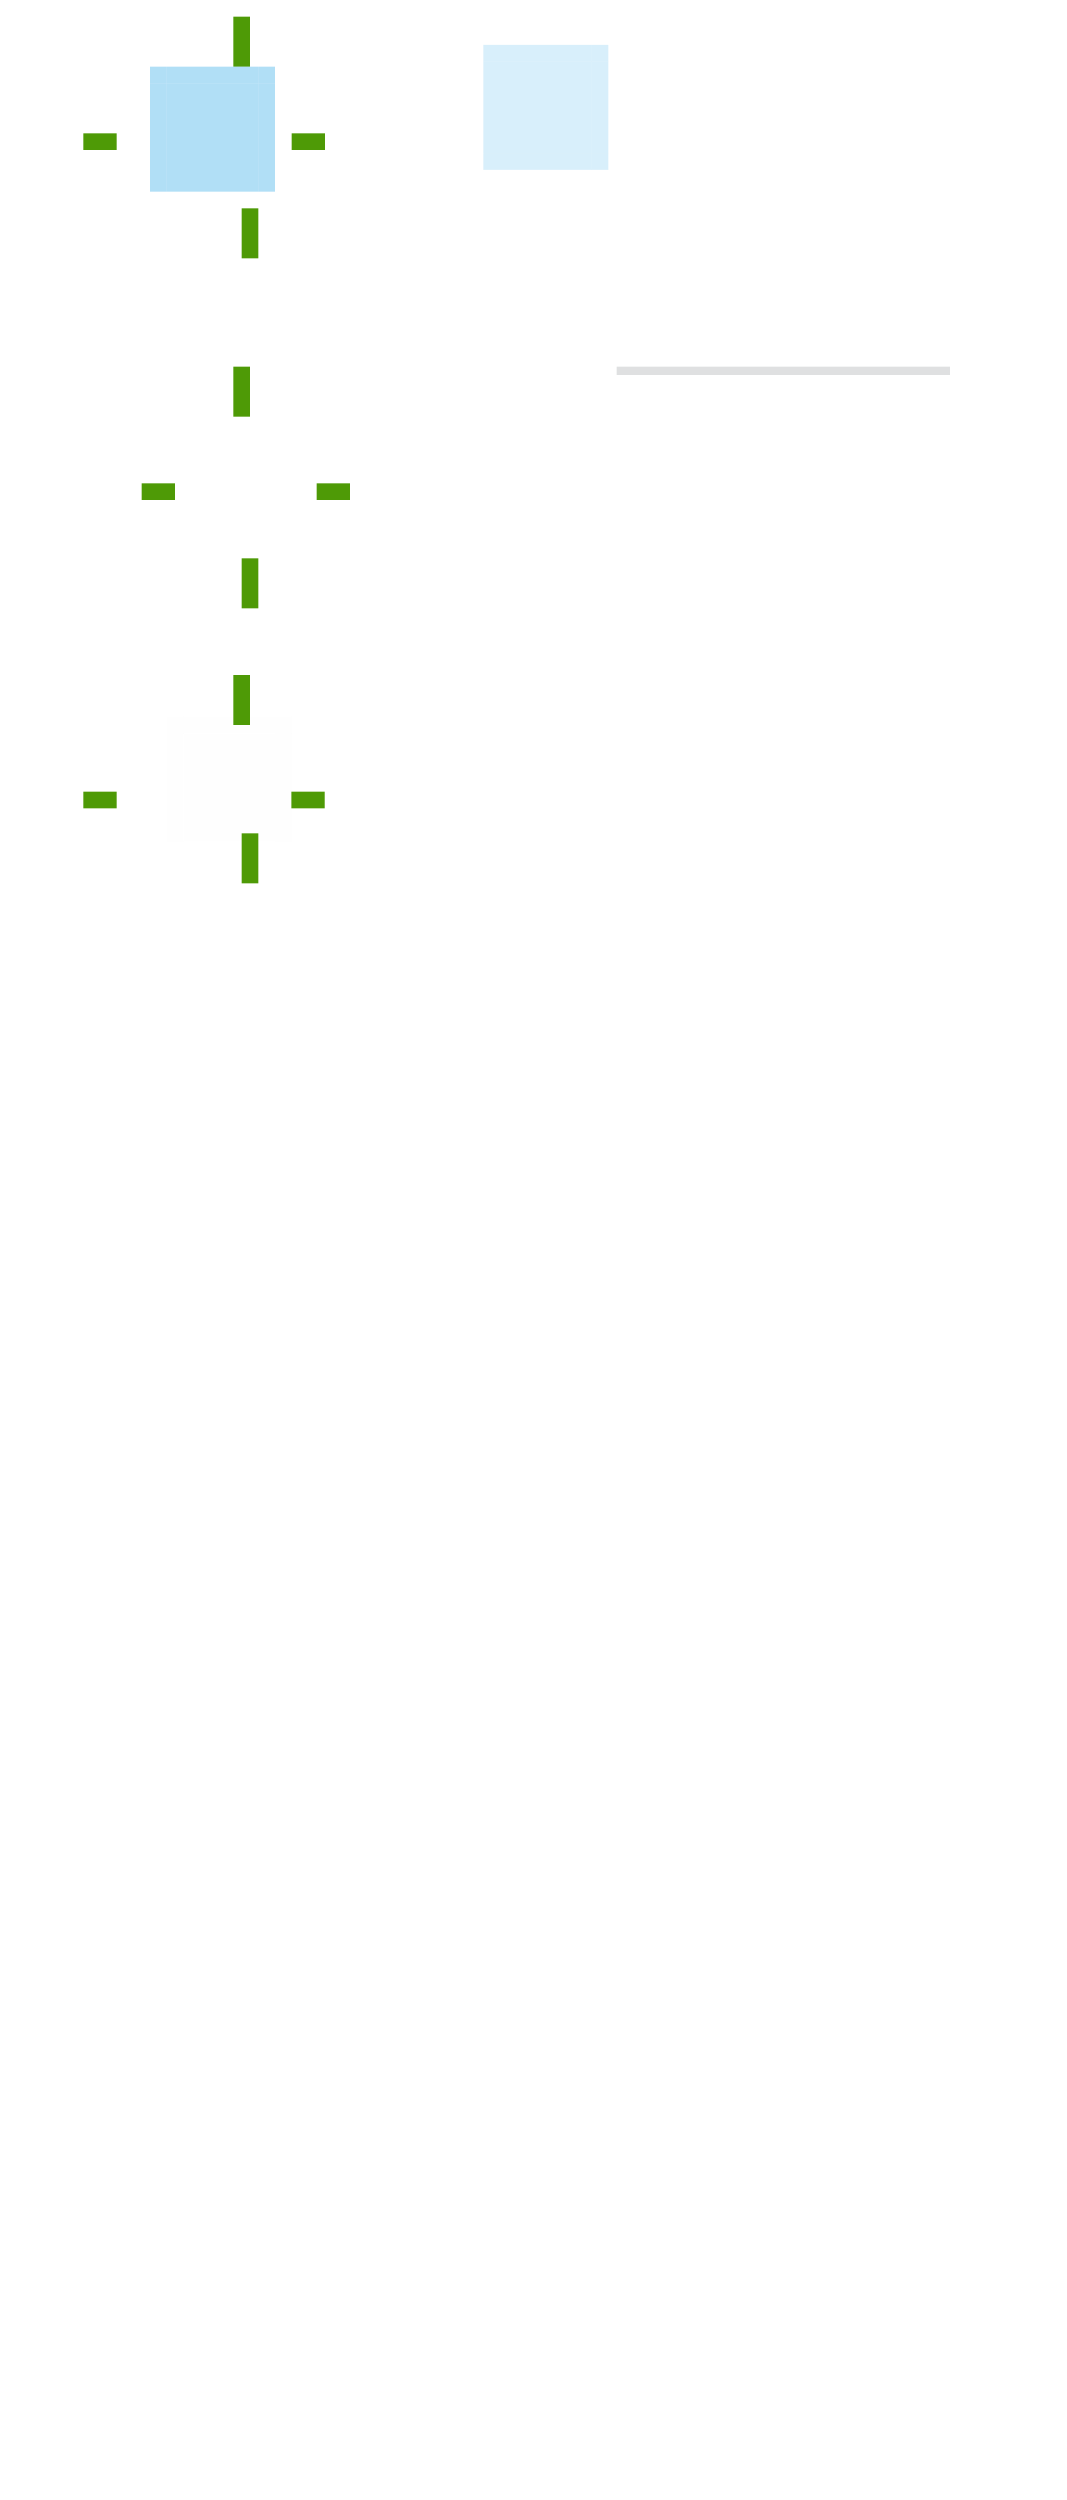
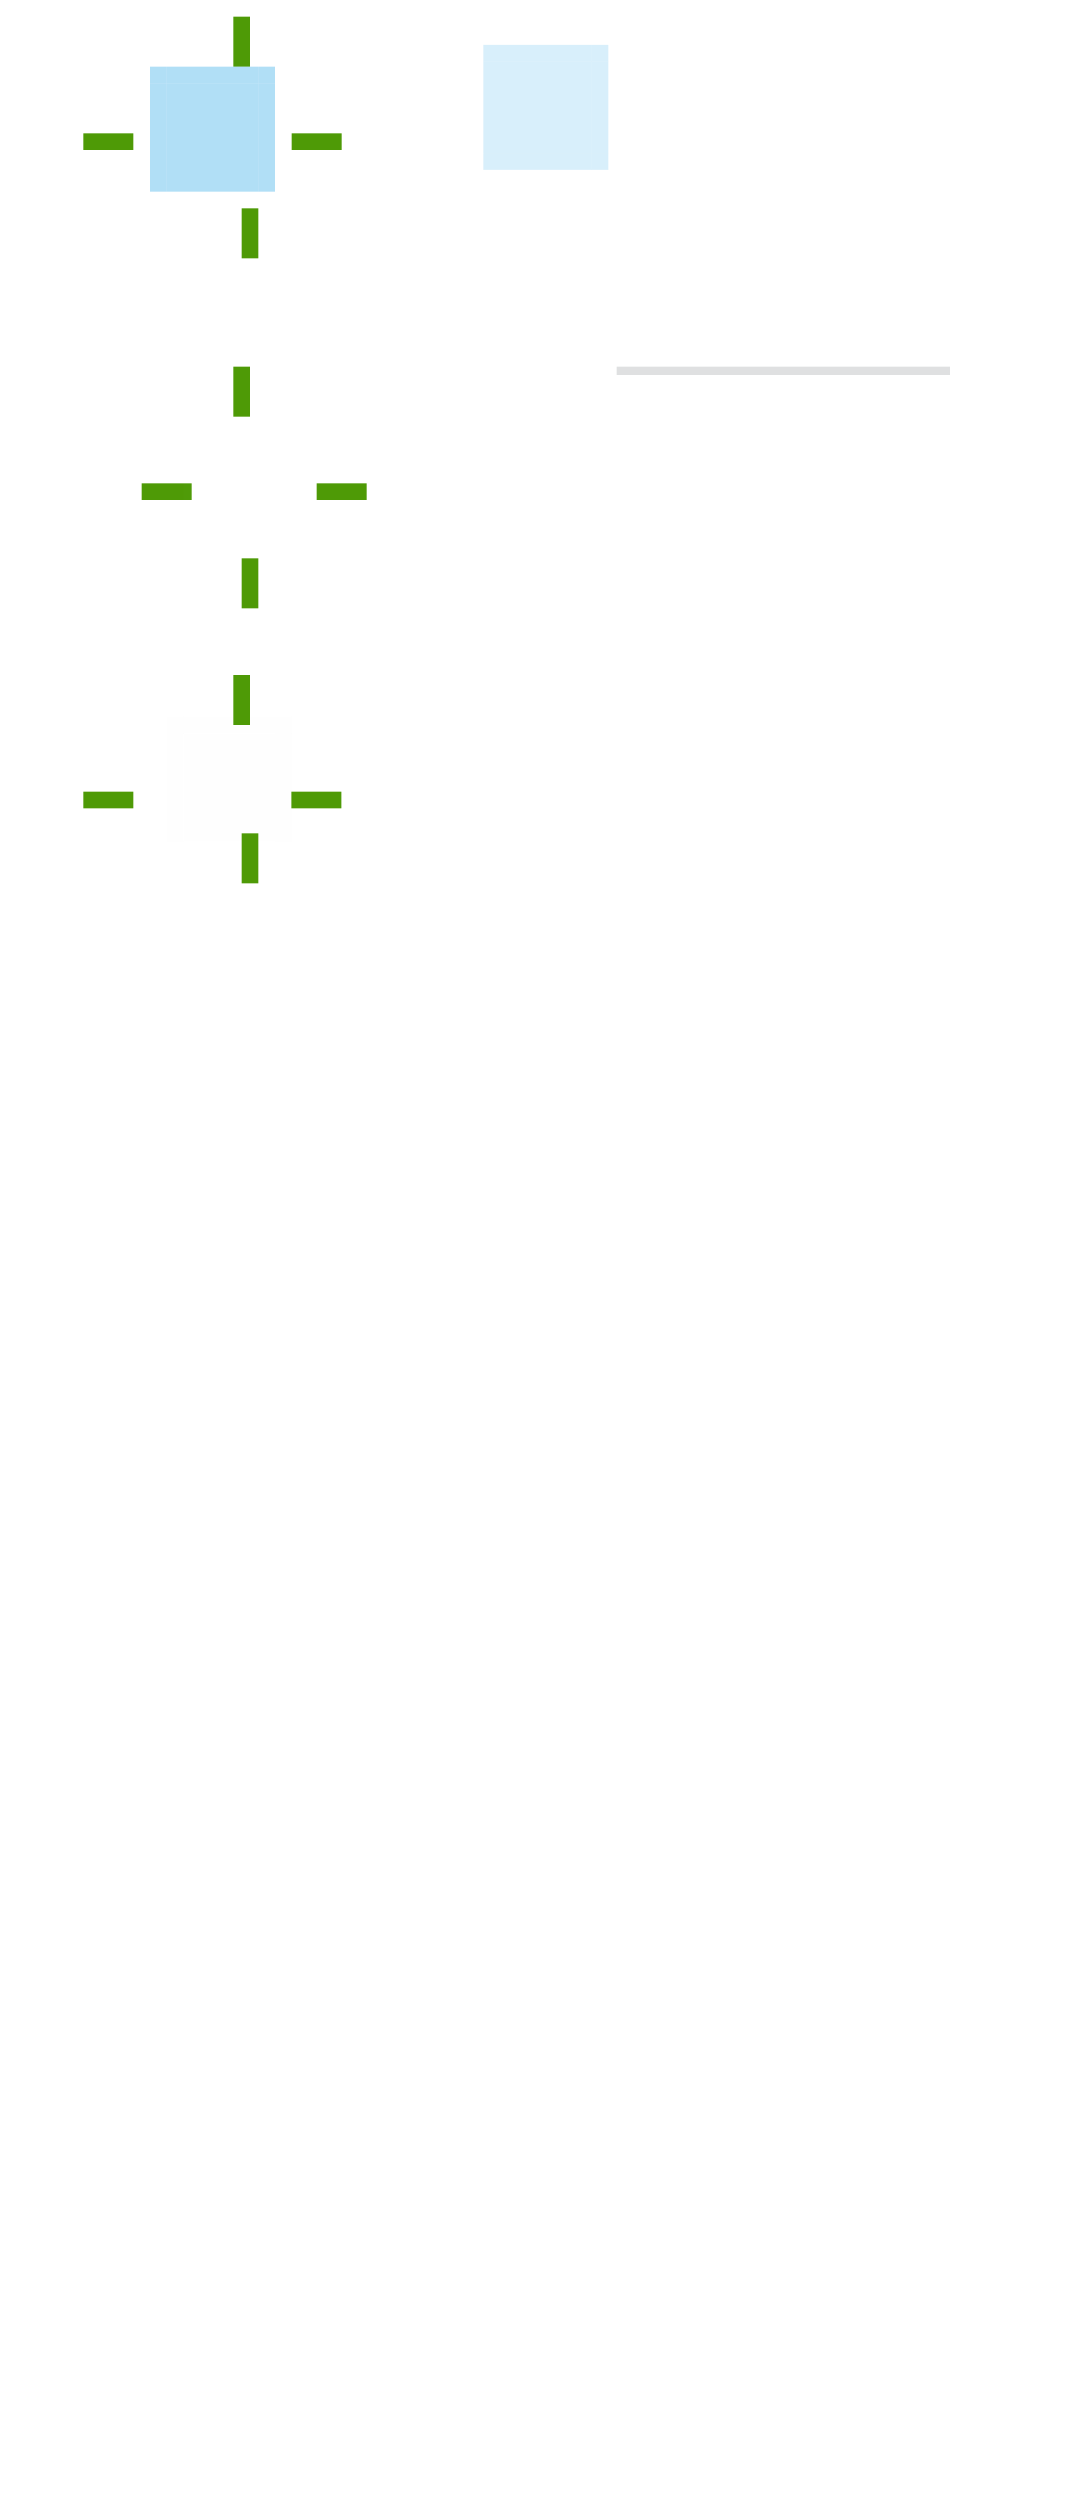
<svg xmlns="http://www.w3.org/2000/svg" xmlns:xlink="http://www.w3.org/1999/xlink" id="svg2" width="128" height="300" version="1.0">
  <defs id="defs5">
    <linearGradient id="linearGradient3830">
      <stop id="stop3832" offset="0" style="stop-color:#ffffff;stop-opacity:0.843;" />
      <stop id="stop3834" offset="1" style="stop-color:#ffffff;stop-opacity:0;" />
    </linearGradient>
    <linearGradient id="linearGradient3948">
      <stop id="stop3950" offset="0" style="stop-color:#a5a5a5;stop-opacity:1;" />
      <stop id="stop3952" offset="1" style="stop-color:#ffffff;stop-opacity:1;" />
    </linearGradient>
    <linearGradient id="linearGradient3788">
      <stop style="stop-color:#ffffff;stop-opacity:0.431;" offset="0" id="stop3790" />
      <stop style="stop-color:#d7d7d7;stop-opacity:0;" offset="1" id="stop3792" />
    </linearGradient>
    <linearGradient id="linearGradient3191">
      <stop id="stop3193" offset="0" style="stop-color:#ffffff;stop-opacity:1;" />
      <stop id="stop3195" offset="1" style="stop-color:#ffffff;stop-opacity:0;" />
    </linearGradient>
    <linearGradient id="linearGradient3205">
      <stop style="stop-color:#000000;stop-opacity:1;" offset="0" id="stop3207" />
      <stop style="stop-color:#000000;stop-opacity:0;" offset="1" id="stop3209" />
    </linearGradient>
    <linearGradient id="linearGradient3217">
      <stop id="stop3219-2" offset="0" style="stop-color:#000000;stop-opacity:1;" />
      <stop style="stop-color:#000000;stop-opacity:0.498;" offset="0.281" id="stop3173" />
      <stop id="stop3175" offset="0.558" style="stop-color:#000000;stop-opacity:0.247;" />
      <stop id="stop3221-6" offset="1" style="stop-color:#000000;stop-opacity:0;" />
    </linearGradient>
    <radialGradient xlink:href="#linearGradient3217" id="radialGradient3965" gradientUnits="userSpaceOnUse" gradientTransform="matrix(0.1444476,0,0,0.01872387,-62.31353,11.59544)" cx="389.854" cy="181.83" fx="389.854" fy="181.83" r="373.854" />
    <radialGradient xlink:href="#linearGradient3205" id="radialGradient3968" gradientUnits="userSpaceOnUse" gradientTransform="matrix(0.1444413,0,0,0.2257731,-62.31106,-8.996376)" cx="389.854" cy="108.5" fx="389.854" fy="108.5" r="373.854" />
    <radialGradient xlink:href="#linearGradient3191" id="radialGradient3971" gradientUnits="userSpaceOnUse" gradientTransform="matrix(0.1444413,0,0,0.2257731,-62.31106,-7.996376)" cx="389.854" cy="108.5" fx="389.854" fy="108.5" r="373.854" />
    <radialGradient xlink:href="#linearGradient3205" id="radialGradient3697" gradientUnits="userSpaceOnUse" gradientTransform="matrix(0.06419612,0,0,0.2257731,3.972862,-85.99638)" cx="389.854" cy="108.5" fx="389.854" fy="108.5" r="373.854" />
    <radialGradient xlink:href="#linearGradient3191" id="radialGradient3700" gradientUnits="userSpaceOnUse" gradientTransform="matrix(0.06419612,0,0,0.2257731,3.972862,-86.99638)" cx="389.854" cy="108.5" fx="389.854" fy="108.5" r="373.854" />
    <radialGradient r="373.854" fy="108.5" fx="389.854" cy="108.5" cx="389.854" gradientTransform="matrix(0.06419612,0,0,0.2257731,3.972862,-122.9964)" gradientUnits="userSpaceOnUse" id="radialGradient3868" xlink:href="#linearGradient3205" />
    <radialGradient r="373.854" fy="108.5" fx="389.854" cy="108.5" cx="389.854" gradientTransform="matrix(0.06419612,0,0,0.2257731,3.972862,-109.9964)" gradientUnits="userSpaceOnUse" id="radialGradient3870" xlink:href="#linearGradient3191" />
    <radialGradient xlink:href="#linearGradient3191" id="radialGradient4081" gradientUnits="userSpaceOnUse" gradientTransform="matrix(0.1444413,0,0,0.2257731,-62.31106,-7.996376)" cx="389.854" cy="108.5" fx="389.854" fy="108.5" r="373.854" />
    <radialGradient xlink:href="#linearGradient3205" id="radialGradient4083" gradientUnits="userSpaceOnUse" gradientTransform="matrix(0.1444413,0,0,0.2257731,-62.31106,-8.996376)" cx="389.854" cy="108.5" fx="389.854" fy="108.5" r="373.854" />
    <radialGradient xlink:href="#linearGradient3217" id="radialGradient4085" gradientUnits="userSpaceOnUse" gradientTransform="matrix(0.1444476,0,0,0.01872387,-62.31353,11.59544)" cx="389.854" cy="181.83" fx="389.854" fy="181.83" r="373.854" />
    <radialGradient xlink:href="#linearGradient3217" id="radialGradient4088" gradientUnits="userSpaceOnUse" gradientTransform="matrix(0.06419893,0,0,0.01872387,3.971765,-10.40456)" cx="389.854" cy="181.83" fx="389.854" fy="181.83" r="373.854" />
    <radialGradient xlink:href="#linearGradient3205" id="radialGradient4091" gradientUnits="userSpaceOnUse" gradientTransform="matrix(0.06419612,0,0,0.2257731,3.972862,-30.99638)" cx="389.854" cy="108.5" fx="389.854" fy="108.5" r="373.854" />
    <radialGradient xlink:href="#linearGradient3191" id="radialGradient4094" gradientUnits="userSpaceOnUse" gradientTransform="matrix(0.06419612,0,0,0.2257731,3.972862,-28.99638)" cx="389.854" cy="108.5" fx="389.854" fy="108.5" r="373.854" />
    <radialGradient xlink:href="#linearGradient3205" id="radialGradient3824" gradientUnits="userSpaceOnUse" gradientTransform="matrix(0.06419612,0,0,0.2257731,3.972862,-85.99638)" cx="389.854" cy="108.5" fx="389.854" fy="108.5" r="373.854" />
    <radialGradient xlink:href="#linearGradient3191" id="radialGradient3826" gradientUnits="userSpaceOnUse" gradientTransform="matrix(0.06419612,0,0,0.2257731,3.972862,-86.99638)" cx="389.854" cy="108.5" fx="389.854" fy="108.5" r="373.854" />
    <radialGradient xlink:href="#linearGradient3205" id="radialGradient3067" gradientUnits="userSpaceOnUse" gradientTransform="matrix(0.06419612,0,0,0.2257731,3.972862,-31.99638)" cx="389.854" cy="108.5" fx="389.854" fy="108.5" r="373.854" />
    <radialGradient xlink:href="#linearGradient3205" id="radialGradient3076" gradientUnits="userSpaceOnUse" gradientTransform="matrix(0.06419612,0,0,0.2257731,3.972862,-31.99638)" cx="389.854" cy="108.5" fx="389.854" fy="108.5" r="373.854" />
    <radialGradient xlink:href="#linearGradient3191" id="radialGradient3095" gradientUnits="userSpaceOnUse" gradientTransform="matrix(0.06419612,0,0,0.2257731,3.972862,-72.99638)" cx="389.854" cy="108.5" fx="389.854" fy="108.5" r="373.854" />
    <radialGradient xlink:href="#linearGradient3205" id="radialGradient3098" gradientUnits="userSpaceOnUse" gradientTransform="matrix(0.06419612,0,0,0.2257731,3.972862,-85.99638)" cx="389.854" cy="108.5" fx="389.854" fy="108.5" r="373.854" />
    <radialGradient xlink:href="#linearGradient3191" id="radialGradient3101" gradientUnits="userSpaceOnUse" gradientTransform="matrix(0.06419612,0,0,0.2257731,3.972862,-109.9964)" cx="389.854" cy="108.5" fx="389.854" fy="108.5" r="373.854" />
    <radialGradient xlink:href="#linearGradient3205" id="radialGradient3104" gradientUnits="userSpaceOnUse" gradientTransform="matrix(0.06419612,0,0,0.2257731,3.972862,-122.9964)" cx="389.854" cy="108.5" fx="389.854" fy="108.5" r="373.854" />
    <radialGradient xlink:href="#linearGradient3205" id="radialGradient3066" gradientUnits="userSpaceOnUse" gradientTransform="matrix(0.06419612,0,0,0.2257731,57.97286,-73.99638)" cx="389.854" cy="108.5" fx="389.854" fy="108.5" r="373.854" />
    <radialGradient xlink:href="#linearGradient3191" id="radialGradient3068" gradientUnits="userSpaceOnUse" gradientTransform="matrix(0.06419612,0,0,0.2257731,57.97286,-72.99638)" cx="389.854" cy="108.5" fx="389.854" fy="108.5" r="373.854" />
    <linearGradient id="linearGradient3215">
      <stop id="stop3217" style="stop-color:#ffffff;stop-opacity:1;" offset="0" />
      <stop id="stop3221" style="stop-color:#ffffff;stop-opacity:0.282;" offset="0.5" />
      <stop id="stop3219" style="stop-color:#ffffff;stop-opacity:0;" offset="1" />
    </linearGradient>
    <linearGradient id="linearGradient4157">
      <stop style="stop-color:#ffffff;stop-opacity:0.706;" offset="0" id="stop4159" />
      <stop style="stop-color:#b5b5b5;stop-opacity:0.196;" offset="1" id="stop4161" />
    </linearGradient>
    <style id="current-color-scheme" type="text/css">      .ColorScheme-Text {
        color:#31363b;
      }
      .ColorScheme-Background{
        color:#eff0f1;
      }
      .ColorScheme-ViewText {
        color:#31363b;
      }
      .ColorScheme-ViewBackground{
        color:#fcfcfc;
      }
      .ColorScheme-ViewHover {
        color:#3daee9;
      }
      .ColorScheme-ViewFocus{
        color:#3daee9;
      }
      .ColorScheme-ButtonText {
        color:#31363b;
      }
      .ColorScheme-ButtonBackground{
        color:#eff0f1;
      }
      .ColorScheme-ButtonHover {
        color:#3daee9;
      }
      .ColorScheme-ButtonFocus{
        color:#3daee9;
      }</style>
  </defs>
  <rect ry="2.077" rx="0" y="-10" x="-10" height="2.077" width="2.033" id="hint-tile-center" style="fill:#4e9a06;fill-opacity:1;fill-rule:nonzero;stroke:none" />
  <rect style="fill:#4e9a06;fill-opacity:1;fill-rule:nonzero;stroke:none" id="pressed-hint-top-margin" width="2" height="6" x="28" y="2" />
  <rect y="25" x="29" height="6" width="2" id="pressed-hint-bottom-margin" style="fill:#4e9a06;fill-opacity:1;fill-rule:nonzero;stroke:none" />
-   <rect y="16" x="10" height="2" width="4" id="pressed-hint-left-margin" style="fill:#4e9a06;fill-opacity:1;fill-rule:nonzero;stroke:none" />
-   <rect style="fill:#4e9a06;fill-opacity:1;fill-rule:nonzero;stroke:none" id="pressed-hint-right-margin" width="4" height="2" x="35" y="16" />
-   <rect style="fill:#4e9a06;fill-opacity:1;fill-rule:nonzero;stroke:none" id="normal-hint-left-margin" width="4" height="2" x="17" y="58" />
+   <rect y="16" x="10" height="2" width="6" id="pressed-hint-left-margin" style="fill:#4e9a06;fill-opacity:1;fill-rule:nonzero;stroke:none" />
+   <rect style="fill:#4e9a06;fill-opacity:1;fill-rule:nonzero;stroke:none" id="pressed-hint-right-margin" width="6" height="2" x="35" y="16" />
+   <rect style="fill:#4e9a06;fill-opacity:1;fill-rule:nonzero;stroke:none" id="normal-hint-left-margin" width="6" height="2" x="17" y="58" />
  <rect y="44" x="28" height="6" width="2" id="normal-hint-top-margin" style="fill:#4e9a06;fill-opacity:1;fill-rule:nonzero;stroke:none" />
  <rect style="fill:#4e9a06;fill-opacity:1;fill-rule:nonzero;stroke:none" id="normal-hint-bottom-margin" width="2" height="6" x="29" y="67" />
-   <rect y="58" x="38" height="2" width="4" id="normal-hint-right-margin" style="fill:#4e9a06;fill-opacity:1;fill-rule:nonzero;stroke:none" />
+   <rect y="58" x="38" height="2" width="6" id="normal-hint-right-margin" style="fill:#4e9a06;fill-opacity:1;fill-rule:nonzero;stroke:none" />
  <g id="separator" style="opacity:1" transform="translate(11,-4)">
    <rect class="ColorScheme-ViewBackground" transform="scale(1,-1)" y="-49" x="63" height="1" width="40" id="rect4052" style="opacity:0.2;fill:currentColor;fill-opacity:1;stroke:none" />
    <rect style="opacity:0.15;fill:currentColor;fill-opacity:1;stroke:none" id="rect4054" width="40" height="1" x="63" y="-49" transform="scale(1,-1)" class="ColorScheme-ViewText" />
  </g>
  <path id="normal-center" d="m 24,53 0,11 11,0 0,-11 -11,0 z" style="opacity:0.01;fill:currentColor;fill-opacity:1;fill-rule:nonzero;stroke:none" class="ColorScheme-ViewBackground" />
  <path id="normal-right" d="m 35,53 0,11 2,0 c 6.68e-4,-0.018 0,-0.034 0,-0.053 l 0,-10.894 c 0,-0.018 6.68e-4,-0.035 0,-0.053 l -2,0 z" style="opacity:0.01;fill:currentColor;fill-opacity:1;fill-rule:nonzero;stroke:none" class="ColorScheme-ViewBackground" />
  <path id="normal-top" d="m 24,51 0,2 11,0 0,-2 c -0.004,-6.7e-4 0.004,0 10e-7,0 l -10.988,0 c -0.004,0 -0.008,-6.7e-4 -0.012,0 z" style="opacity:0.01;fill:currentColor;fill-opacity:1;fill-rule:nonzero;stroke:none" class="ColorScheme-ViewBackground" />
  <path id="normal-left" d="m 22,53 c -6.7e-4,0.018 0,0.034 0,0.053 l 0,10.894 c 0,0.018 -6.7e-4,0.035 0,0.053 l 2,0 0,-11 -2,0 z" style="opacity:0.01;fill:currentColor;fill-opacity:1;fill-rule:nonzero;stroke:none" class="ColorScheme-ViewBackground" />
  <path id="normal-bottom" d="m 24,64 0,2 11,0 0,-2 z" style="opacity:0.01;fill:currentColor;fill-opacity:1;fill-rule:nonzero;stroke:none" class="ColorScheme-ViewBackground" />
  <path style="opacity:0.01;fill:currentColor;fill-opacity:1;fill-rule:nonzero;stroke:none" d="m 22,51 0,2 2,0 0,-2 c -7.46e-4,-6.7e-4 7.63e-4,0 0,0 l -1.998,0 c -7.28e-4,0 -0.002,-6.7e-4 -0.002,0 z" id="normal-topleft" class="ColorScheme-ViewBackground" />
  <path style="opacity:0.01;fill:currentColor;fill-opacity:1;fill-rule:nonzero;stroke:none" d="m 35,51.001 0,2 2,0 0,-2 c -7.46e-4,-6.7e-4 7.63e-4,0 0,0 l -1.998,0 c -7.28e-4,0 -0.002,-6.7e-4 -0.002,0 z" id="normal-topright" class="ColorScheme-ViewBackground" />
  <path id="normal-bottomright" d="m 35,64 0,2 2,0 0,-2 c -7.46e-4,-6.7e-4 7.63e-4,0 0,0 l -1.998,0 c -7.28e-4,0 -0.002,-6.7e-4 -0.002,0 z" style="opacity:0.01;fill:currentColor;fill-opacity:1;fill-rule:nonzero;stroke:none" class="ColorScheme-ViewBackground" />
  <path style="opacity:0.01;fill:currentColor;fill-opacity:1;fill-rule:nonzero;stroke:none" d="m 22,64 0,2 2,0 0,-2 c -7.46e-4,-6.7e-4 7.63e-4,0 0,0 l -1.998,0 c -7.28e-4,0 -0.002,-6.7e-4 -0.002,0 z" id="normal-bottomleft" class="ColorScheme-ViewBackground" />
  <path id="pressed-center" d="m 20,10 0,11 11,0 0,-11 -11,0 z" style="opacity:0.4;fill:currentColor;fill-opacity:1;fill-rule:nonzero;stroke:none" class="ColorScheme-ViewFocus" />
  <path id="pressed-right" d="m 31,10 0,11 2,0 c 6.68e-4,-0.018 0,-0.034 0,-0.053 l 0,-10.894 c 0,-0.018 6.68e-4,-0.035 0,-0.053 l -2,0 z" style="opacity:0.4;fill:currentColor;fill-opacity:1;fill-rule:nonzero;stroke:none" class="ColorScheme-ViewFocus" />
  <path id="pressed-top" d="m 20,8 0,2 11,0 0,-2 c -0.004,-6.7e-4 0.004,0 3.01e-4,0 l -10.988,0 c -0.004,0 -0.008,-6.7e-4 -0.012,0 z" style="opacity:0.4;fill:currentColor;fill-opacity:1;fill-rule:nonzero;stroke:none" class="ColorScheme-ViewFocus" />
  <path id="pressed-left" d="m 18,10 c -6.7e-4,0.018 0,0.034 0,0.053 l 0,10.894 c 0,0.018 -6.7e-4,0.035 0,0.053 l 2,0 L 20,10 18,10 z" style="opacity:0.4;fill:currentColor;fill-opacity:1;fill-rule:nonzero;stroke:none" class="ColorScheme-ViewFocus" />
  <path id="pressed-bottom" d="m 20,21 0,2 11,0 0,-2 -11,0 z" style="opacity:0.4;fill:currentColor;fill-opacity:1;fill-rule:nonzero" class="ColorScheme-ViewFocus" />
  <path style="opacity:0.4;fill:currentColor;fill-opacity:1;fill-rule:nonzero;stroke:none" d="m 18,8 0,2 2,0 0,-2 c -7.45e-4,-6.7e-4 8.18e-4,0 5.5e-5,0 l -1.998,0 c -7.27e-4,0 -0.002,-6.7e-4 -0.002,0 z" id="pressed-topleft" class="ColorScheme-ViewFocus" />
  <path id="pressed-topright" d="m 31,8 0,2 2,0 0,-2 c -7.45e-4,-6.7e-4 8.18e-4,0 5.5e-5,0 l -1.998,0 c -7.27e-4,0 -0.002,-6.7e-4 -0.002,0 z" style="opacity:0.4;fill:currentColor;fill-opacity:1;fill-rule:nonzero;stroke:none" class="ColorScheme-ViewFocus" />
  <path style="opacity:0.4;fill:currentColor;fill-opacity:1;fill-rule:nonzero;stroke:none" d="m 31,21 0,2 2,0 0,-2 c -7.45e-4,-6.7e-4 8.18e-4,0 5.5e-5,0 l -1.998,0 c -7.27e-4,0 -0.002,-6.7e-4 -0.002,0 z" id="pressed-bottomright" class="ColorScheme-ViewFocus" />
  <path id="pressed-bottomleft" d="m 18,21 0,2 2,0 0,-2 c -7.45e-4,-6.7e-4 8.18e-4,0 5.5e-5,0 l -1.998,0 c -7.27e-4,0 -0.002,-6.7e-4 -0.002,0 z" style="opacity:0.4;fill:currentColor;fill-opacity:1;fill-rule:nonzero;stroke:none" class="ColorScheme-ViewFocus" />
  <path id="section-center" d="m 22,88 0,11 11,0 0,-11 -11,0 z" style="opacity:0.4;fill:currentColor;fill-opacity:1;fill-rule:nonzero;stroke:none" class="ColorScheme-ViewBackground" />
  <path id="section-right" d="m 33,88 0,11 2,0 c 6.68e-4,-0.018 0,-0.034 0,-0.053 l 0,-10.894 c 0,-0.018 6.68e-4,-0.035 0,-0.053 l -2,0 z" style="opacity:0.4;fill:currentColor;fill-opacity:1;fill-rule:nonzero;stroke:none" class="ColorScheme-ViewBackground" />
  <path id="section-top" d="m 22,86 0,2 11,0 0,-2 c -0.004,-6.7e-4 0.004,0 10e-7,0 l -10.988,0 c -0.004,0 -0.008,-6.7e-4 -0.012,0 z" style="opacity:0.4;fill:currentColor;fill-opacity:1;fill-rule:nonzero;stroke:none" class="ColorScheme-ViewBackground" />
  <path id="section-left" d="m 20,88 c -6.7e-4,0.018 0,0.034 0,0.053 l 0,10.894 c 0,0.018 -6.7e-4,0.035 0,0.053 l 2,0 0,-11 -2,0 z" style="opacity:0.4;fill:currentColor;fill-opacity:1;fill-rule:nonzero;stroke:none" class="ColorScheme-ViewBackground" />
  <path id="section-bottom" d="m 22,99 0,2 11,0 0,-2 z" style="opacity:0.4;fill:currentColor;fill-opacity:1;fill-rule:nonzero;stroke:none" class="ColorScheme-ViewBackground" />
  <path style="opacity:0.4;fill:currentColor;fill-opacity:1;fill-rule:nonzero;stroke:none" d="m 20,86 0,2 2,0 0,-2 c -7.46e-4,-6.7e-4 7.63e-4,0 0,0 l -1.998,0 c -7.28e-4,0 -0.002,-6.7e-4 -0.002,0 z" id="section-topleft" class="ColorScheme-ViewBackground" />
  <path style="opacity:0.4;fill:currentColor;fill-opacity:1;fill-rule:nonzero;stroke:none" d="m 33,86 0,2 2,0 0,-2 c -7.46e-4,-6.7e-4 7.63e-4,0 0,0 l -1.998,0 c -7.28e-4,0 -0.002,-6.7e-4 -0.002,0 z" id="section-topright" class="ColorScheme-ViewBackground" />
  <path id="section-bottomright" d="m 33,99 0,2 2,0 0,-2 c -7.46e-4,-6.7e-4 7.63e-4,0 0,0 l -1.998,0 c -7.28e-4,0 -0.002,-6.7e-4 -0.002,0 z" style="opacity:0.4;fill:currentColor;fill-opacity:1;fill-rule:nonzero;stroke:none" class="ColorScheme-ViewBackground" />
  <path style="opacity:0.4;fill:currentColor;fill-opacity:1;fill-rule:nonzero;stroke:none" d="m 20,99 0,2 2,0 0,-2 c -7.46e-4,-6.7e-4 7.63e-4,0 0,0 l -1.998,0 c -7.28e-4,0 -0.002,-6.7e-4 -0.002,0 z" id="section-bottomleft" class="ColorScheme-ViewBackground" />
  <rect style="fill:#4e9a06;fill-opacity:1;fill-rule:nonzero;stroke:none" id="section-hint-top-margin" width="2" height="6" x="28" y="81" />
-   <rect y="95" x="10" height="2" width="4" id="section-hint-left-margin" style="fill:#4e9a06;fill-opacity:1;fill-rule:nonzero;stroke:none" />
-   <rect style="fill:#4e9a06;fill-opacity:1;fill-rule:nonzero;stroke:none" id="section-hint-right-margin" width="4" height="2" x="34.965" y="95" />
+   <rect y="95" x="10" height="2" width="6" id="section-hint-left-margin" style="fill:#4e9a06;fill-opacity:1;fill-rule:nonzero;stroke:none" />
+   <rect style="fill:#4e9a06;fill-opacity:1;fill-rule:nonzero;stroke:none" id="section-hint-right-margin" width="6" height="2" x="34.965" y="95" />
  <rect y="100" x="29" height="6" width="2" id="section-hint-bottom-margin" style="fill:#4e9a06;fill-opacity:1;fill-rule:nonzero;stroke:none" />
  <path id="hover-center" d="m 60,7.384 0,11 11,0 0,-11 -11,0 z" style="opacity:0.2;fill:currentColor;fill-opacity:1;fill-rule:nonzero;stroke:none" class="ColorScheme-ViewFocus" />
  <path id="hover-right" d="m 71,7.384 0,11 2,0 c 6.68e-4,-0.018 0,-0.034 0,-0.053 l 0,-10.894 c 0,-0.018 6.68e-4,-0.035 0,-0.053 l -2,0 z" style="opacity:0.2;fill:currentColor;fill-opacity:1;fill-rule:nonzero;stroke:none" class="ColorScheme-ViewFocus" />
  <path id="hover-top" d="m 60,5.384 0,2 11,0 0,-2 c -0.004,-6.7e-4 0.004,0 3.01e-4,0 l -10.988,0 c -0.004,0 -0.008,-6.7e-4 -0.012,0 z" style="opacity:0.2;fill:currentColor;fill-opacity:1;fill-rule:nonzero;stroke:none" class="ColorScheme-ViewFocus" />
  <path id="hover-left" d="m 58,7.384 c -6.7e-4,0.018 0,0.034 0,0.053 l 0,10.894 c 0,0.018 -6.7e-4,0.035 0,0.053 l 2,0 0,-11 -2,0 z" style="opacity:0.2;fill:currentColor;fill-opacity:1;fill-rule:nonzero;stroke:none" class="ColorScheme-ViewFocus" />
  <path id="hover-bottom" d="m 60,18.384 0,2 11,0 0,-2 -11,0 z" style="opacity:0.2;fill:currentColor;fill-opacity:1;fill-rule:nonzero" class="ColorScheme-ViewFocus" />
  <path style="opacity:0.2;fill:currentColor;fill-opacity:1;fill-rule:nonzero;stroke:none" d="m 58,5.384 0,2 2,0 0,-2 c -7.45e-4,-6.7e-4 8.18e-4,0 5.5e-5,0 l -1.998,0 c -7.27e-4,0 -0.002,-6.7e-4 -0.002,0 z" id="hover-topleft" class="ColorScheme-ViewFocus" />
  <path id="hover-topright" d="m 71,5.384 0,2 2,0 0,-2 c -7.45e-4,-6.7e-4 8.18e-4,0 5.5e-5,0 l -1.998,0 c -7.27e-4,0 -0.002,-6.7e-4 -0.002,0 z" style="opacity:0.2;fill:currentColor;fill-opacity:1;fill-rule:nonzero;stroke:none" class="ColorScheme-ViewFocus" />
  <path style="opacity:0.2;fill:currentColor;fill-opacity:1;fill-rule:nonzero;stroke:none" d="m 71,18.384 0,2 2,0 0,-2 c -7.45e-4,-6.7e-4 8.18e-4,0 5.5e-5,0 l -1.998,0 c -7.27e-4,0 -0.002,-6.7e-4 -0.002,0 z" id="hover-bottomright" class="ColorScheme-ViewFocus" />
  <path id="hover-bottomleft" d="m 58,18.384 0,2 2,0 0,-2 c -7.45e-4,-6.7e-4 8.18e-4,0 5.5e-5,0 l -1.998,0 c -7.27e-4,0 -0.002,-6.7e-4 -0.002,0 z" style="opacity:0.2;fill:currentColor;fill-opacity:1;fill-rule:nonzero;stroke:none" class="ColorScheme-ViewFocus" />
</svg>
